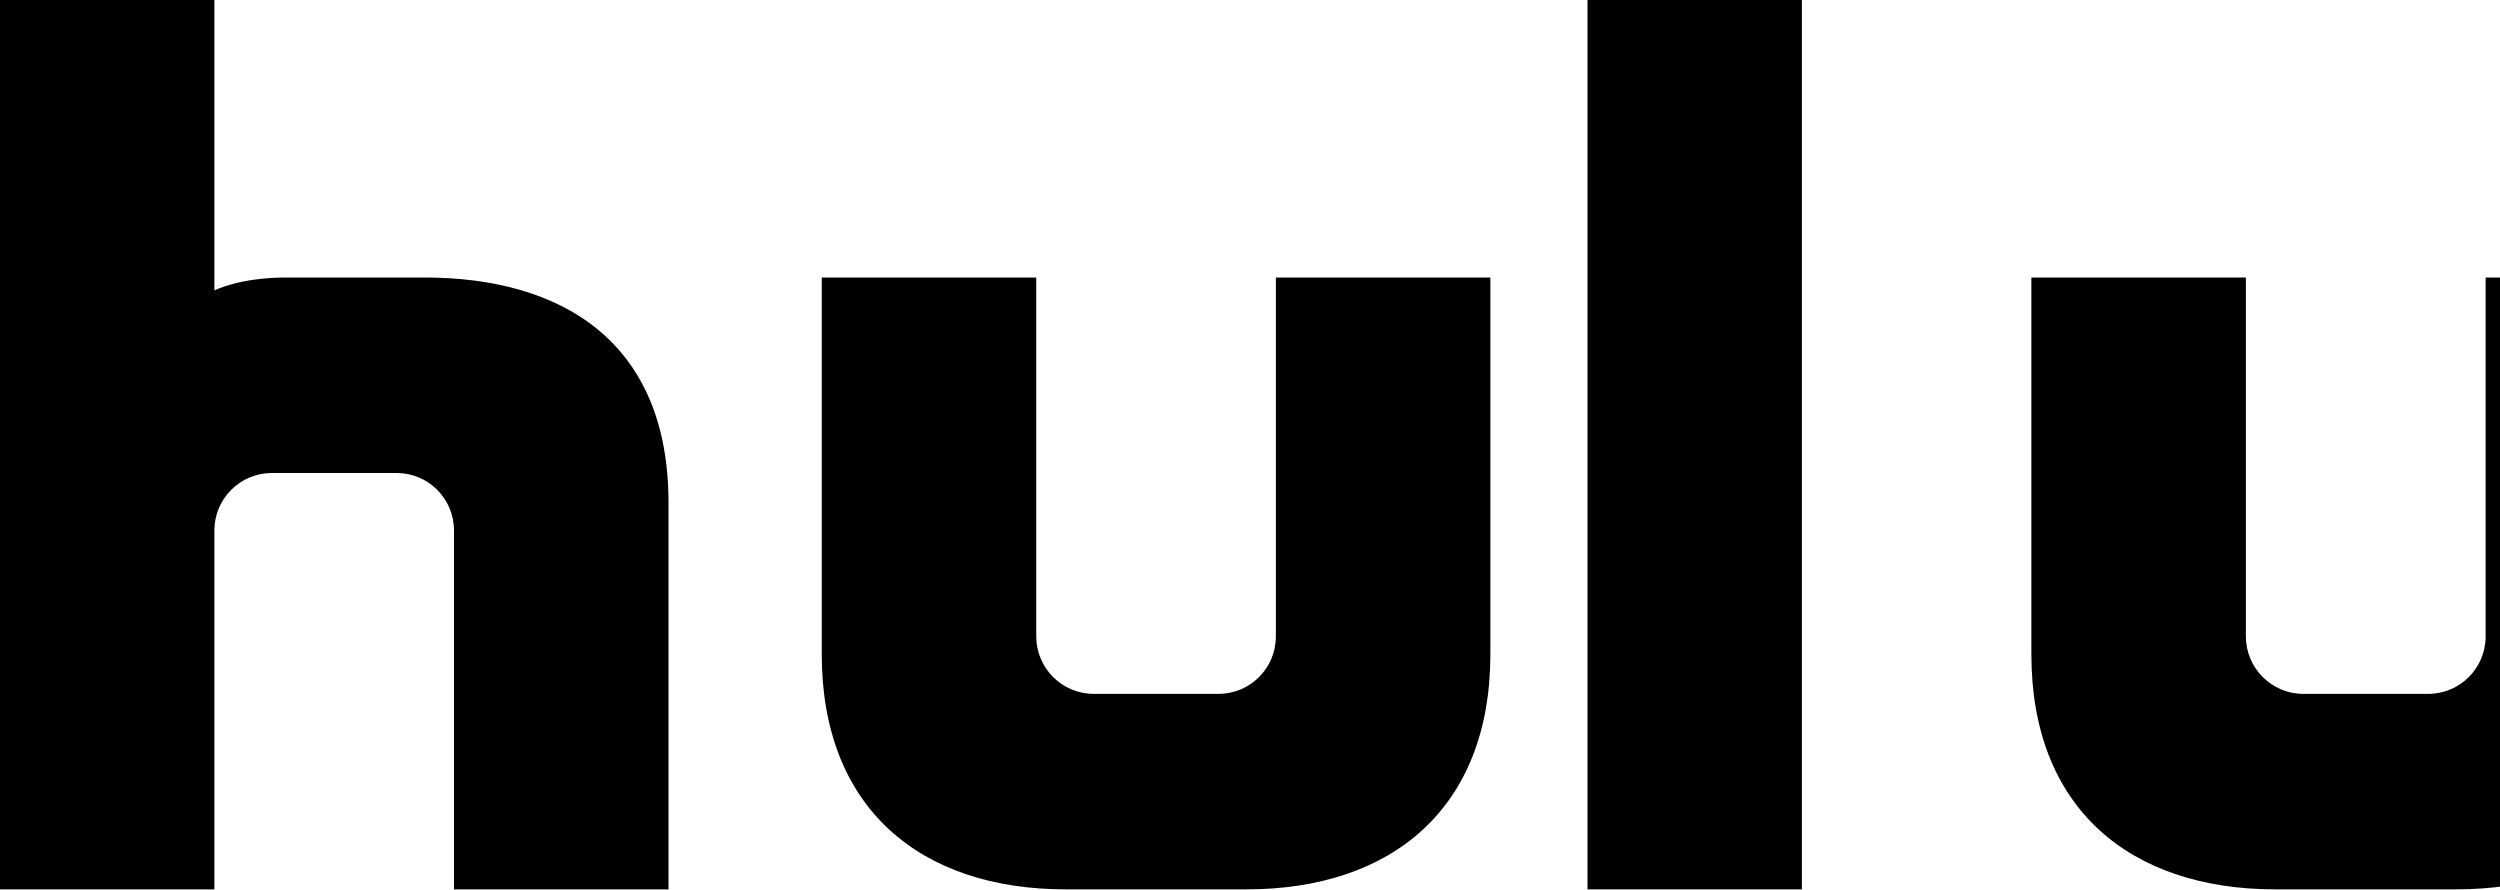
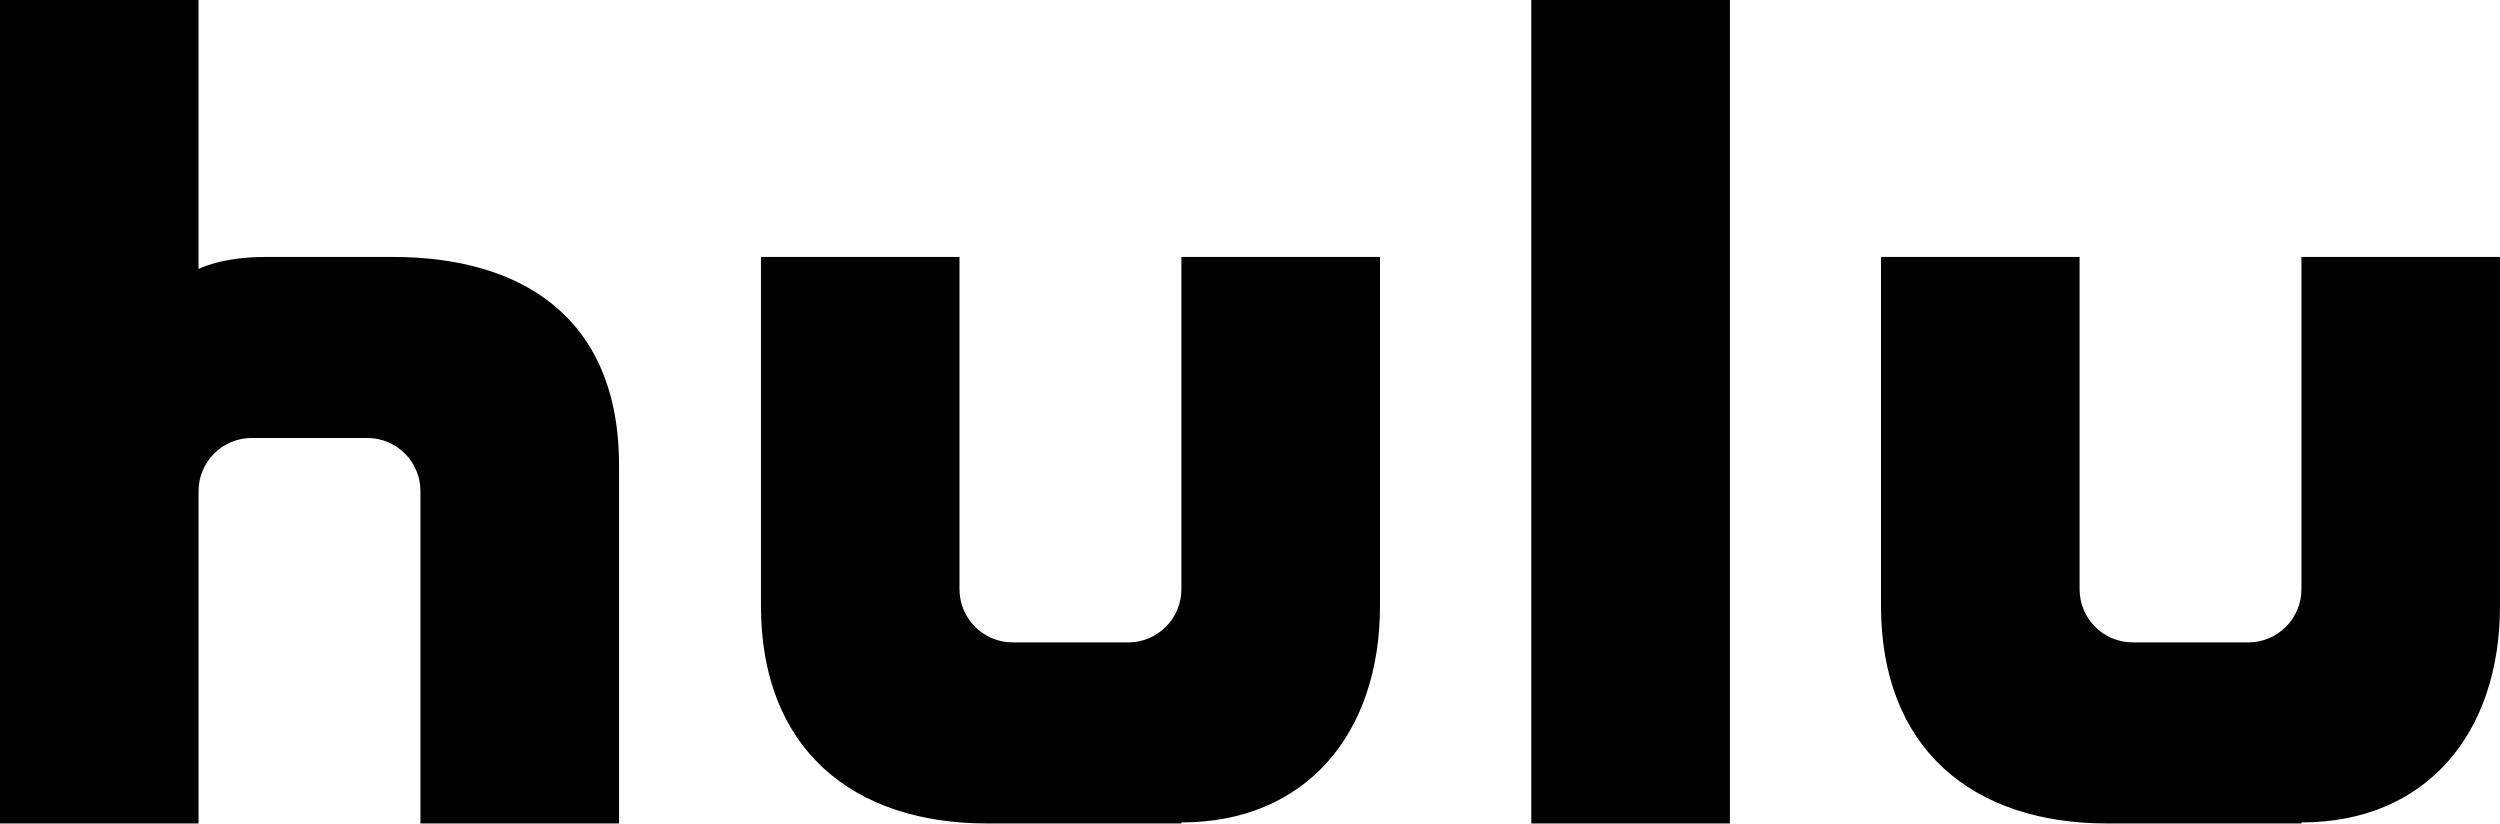
- <svg xmlns="http://www.w3.org/2000/svg" viewBox="0 0 200 71.15" width="100%" height="100%">
-   <g fill="#000000">
-     <path d="M33.95,22.2c0,0-8.94,0-11,0c-3.86,0-5.8,1.04-5.8,1.04V0H0v71.15h17.15V42.44c0-2.54,2.06-4.6,4.6-4.6h9.98c2.54,0,4.59,2.06,4.59,4.6v28.71l17.16,0V40.21C53.48,27.21,44.81,22.2,33.95,22.2z" />
-     <path d="M102.07,22.2c0,0,0,27.75,0,28.71c0,2.54-2.05,4.6-4.6,4.6H87.5c-2.54,0-4.6-2.06-4.6-4.6c0-0.96,0-28.71,0-28.71H65.74v30.14c0,12.32,7.88,18.81,19.53,18.81H99.7c11.65,0,19.53-6.49,19.53-18.81V22.2H102.07z" />
-     <rect x="127" y="0" width="17.15" height="71.15" rx="0" />
-     <path d="M198.85,22.2c0,0,0,27.75,0,28.71c0,2.54-2.05,4.6-4.6,4.6h-9.98c-2.54,0-4.6-2.06-4.6-4.6c0-0.96,0-28.71,0-28.71h-17.16v30.14c0,12.32,7.88,18.81,19.53,18.81h14.42c11.65,0,19.53-6.49,19.53-18.81V22.2H198.85z" />
-   </g>
+ <svg xmlns="http://www.w3.org/2000/svg" viewBox="0 0 1000.399 329.519" width="1000.399" height="329.519">
+   <path fill="currentColor" d="M612.765,329.519h79.469V0h-79.469V329.519z M472.75,235.774c0,11.761-9.528,21.288-21.271,21.288h-46.222c-11.793,0-21.304-9.527-21.304-21.288c0-4.43,0-132.953,0-132.953H304.5v139.584c0,57.049,36.495,87.113,90.462,87.113h77.787v-0.416c49.704,0,79.469-35.362,79.469-86.697V102.821H472.75C472.75,102.821,472.75,231.345,472.75,235.774z M920.947,102.821c0,0,0,128.523,0,132.953c0,11.761-9.527,21.288-21.271,21.288h-46.223c-11.776,0-21.287-9.527-21.287-21.288c0-4.43,0-132.953,0-132.953h-79.469v139.584c0,57.049,36.495,87.113,90.463,87.113h77.786v-0.416c49.704,0,79.452-35.362,79.452-86.697V102.821H920.947z M157.255,102.821c0,0-41.392,0-50.953,0c-17.889,0-26.851,4.822-26.851,4.822V0H0v329.519h79.452v-132.97c0-11.76,9.528-21.288,21.287-21.288h46.239c11.759,0,21.271,9.528,21.271,21.288v132.97h79.469V186.255C247.718,126.007,207.542,102.821,157.255,102.821z" />
</svg>
